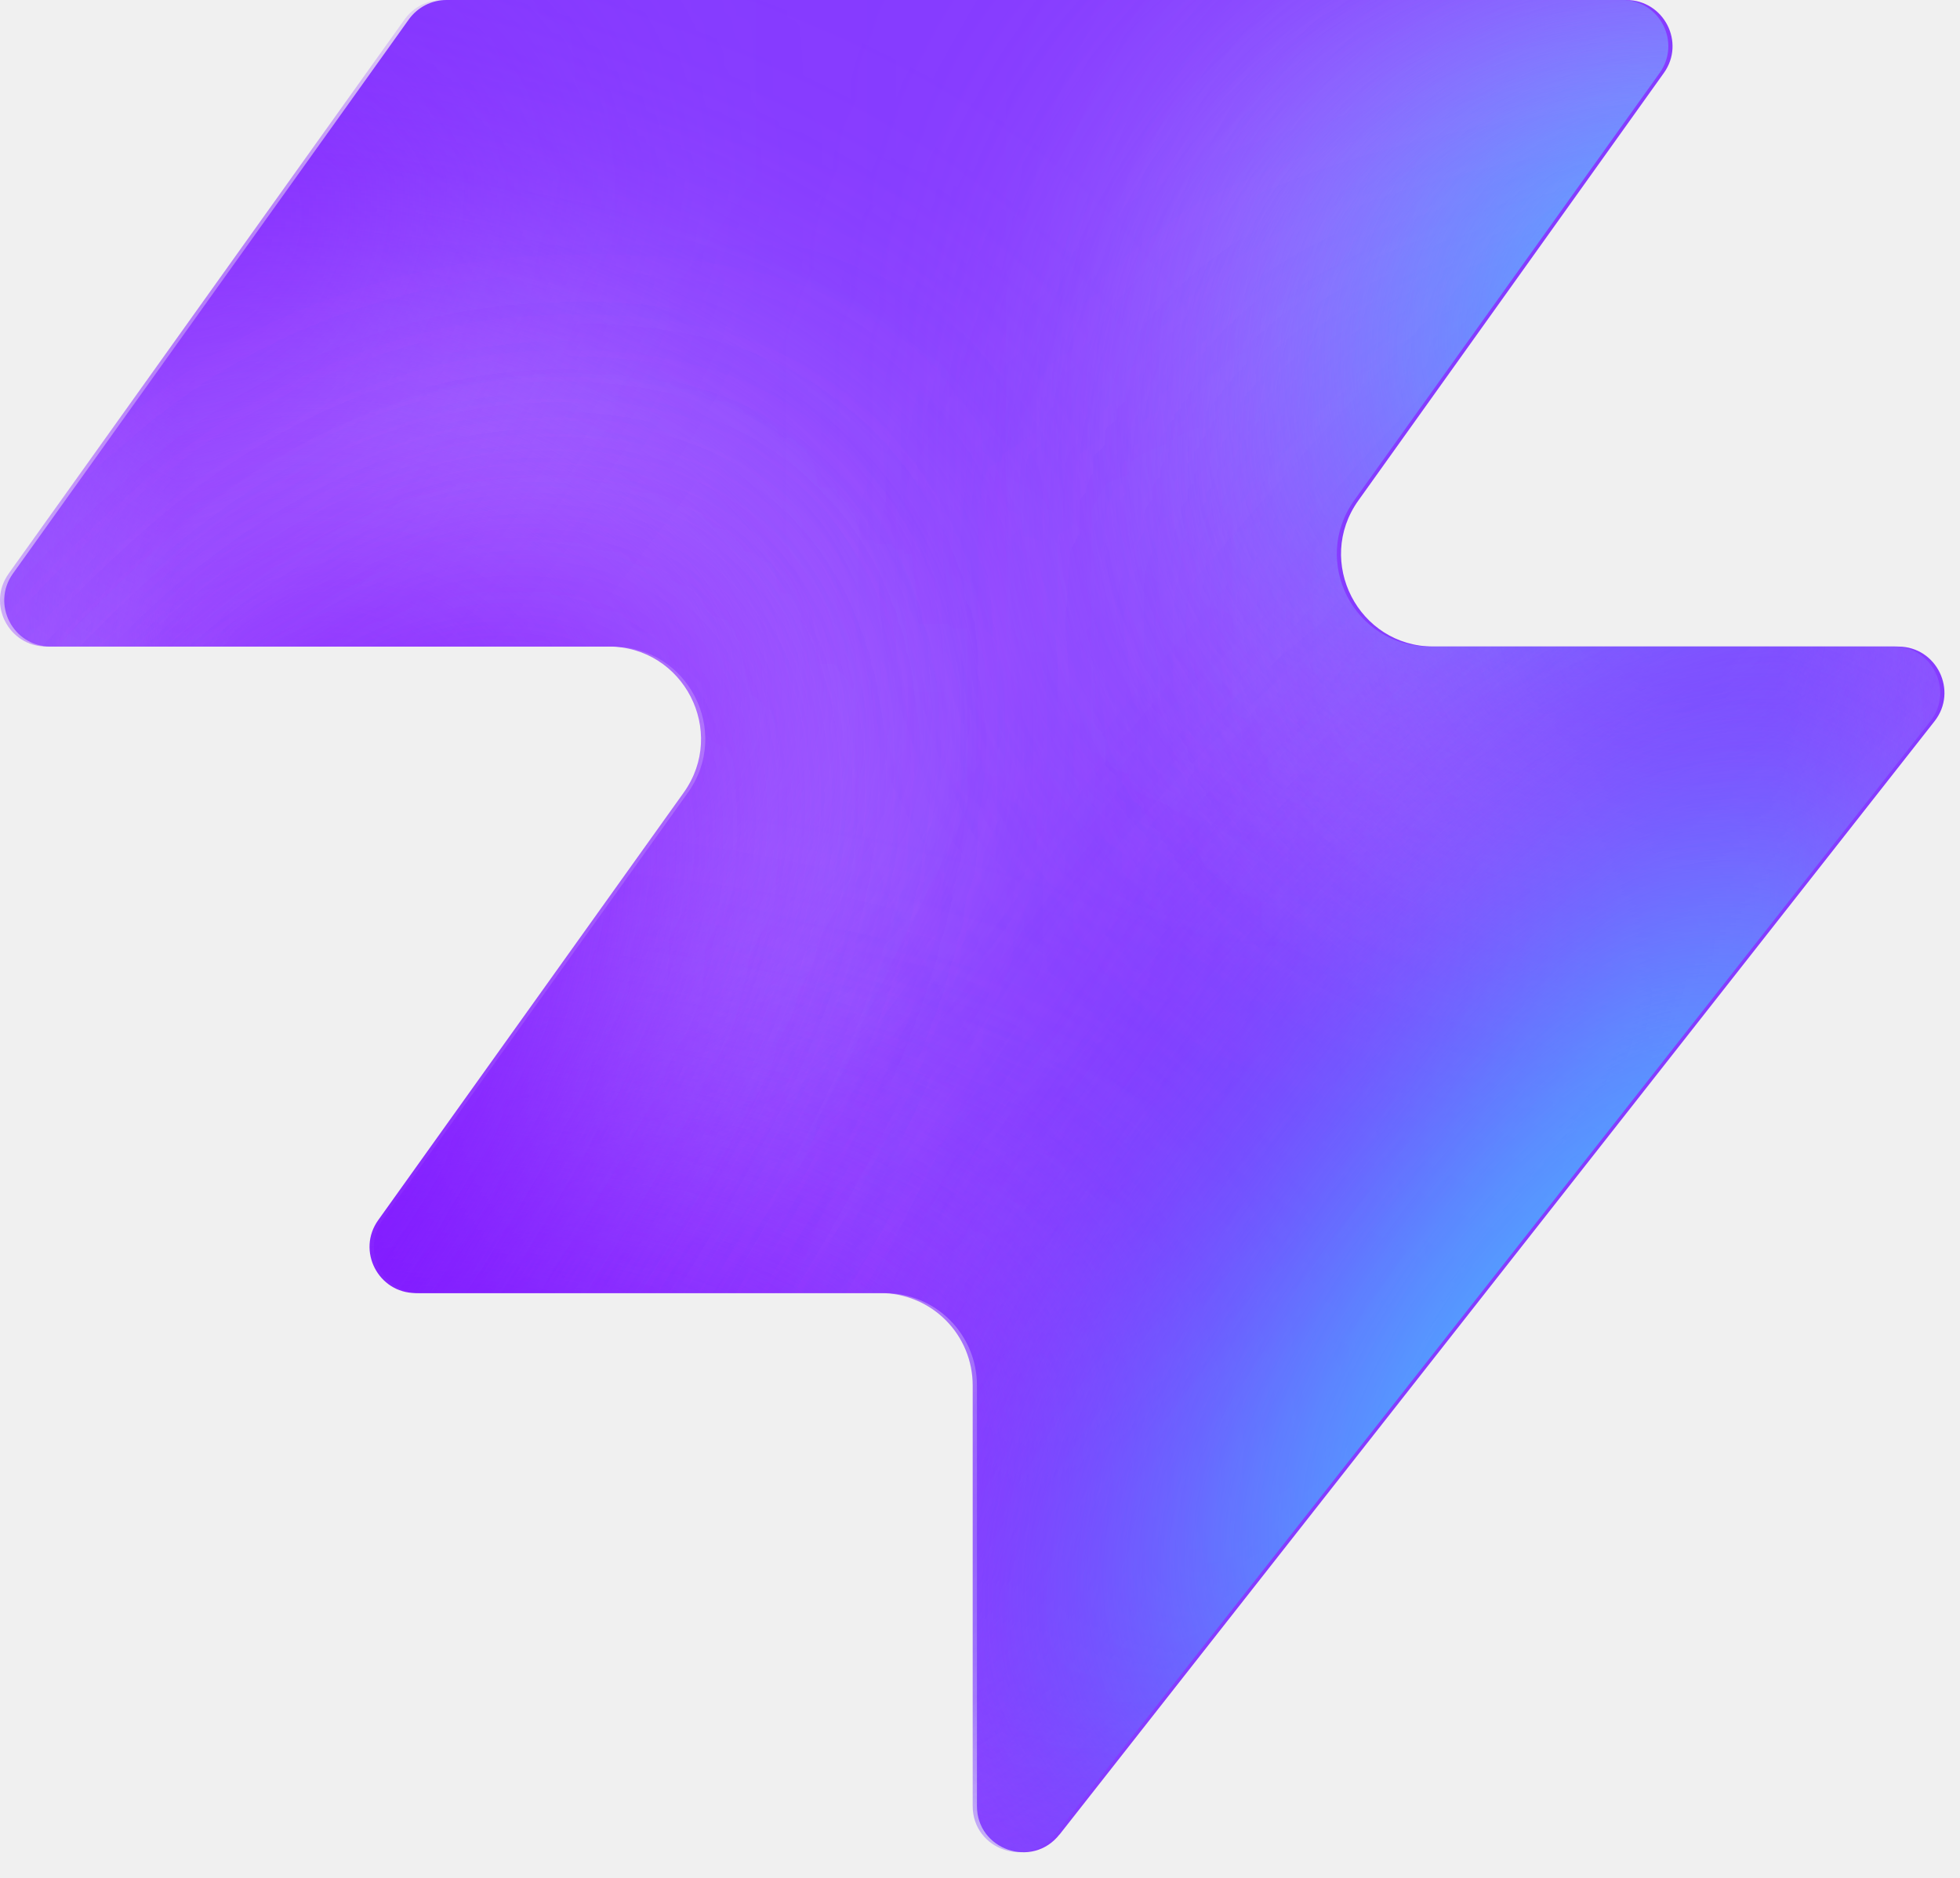
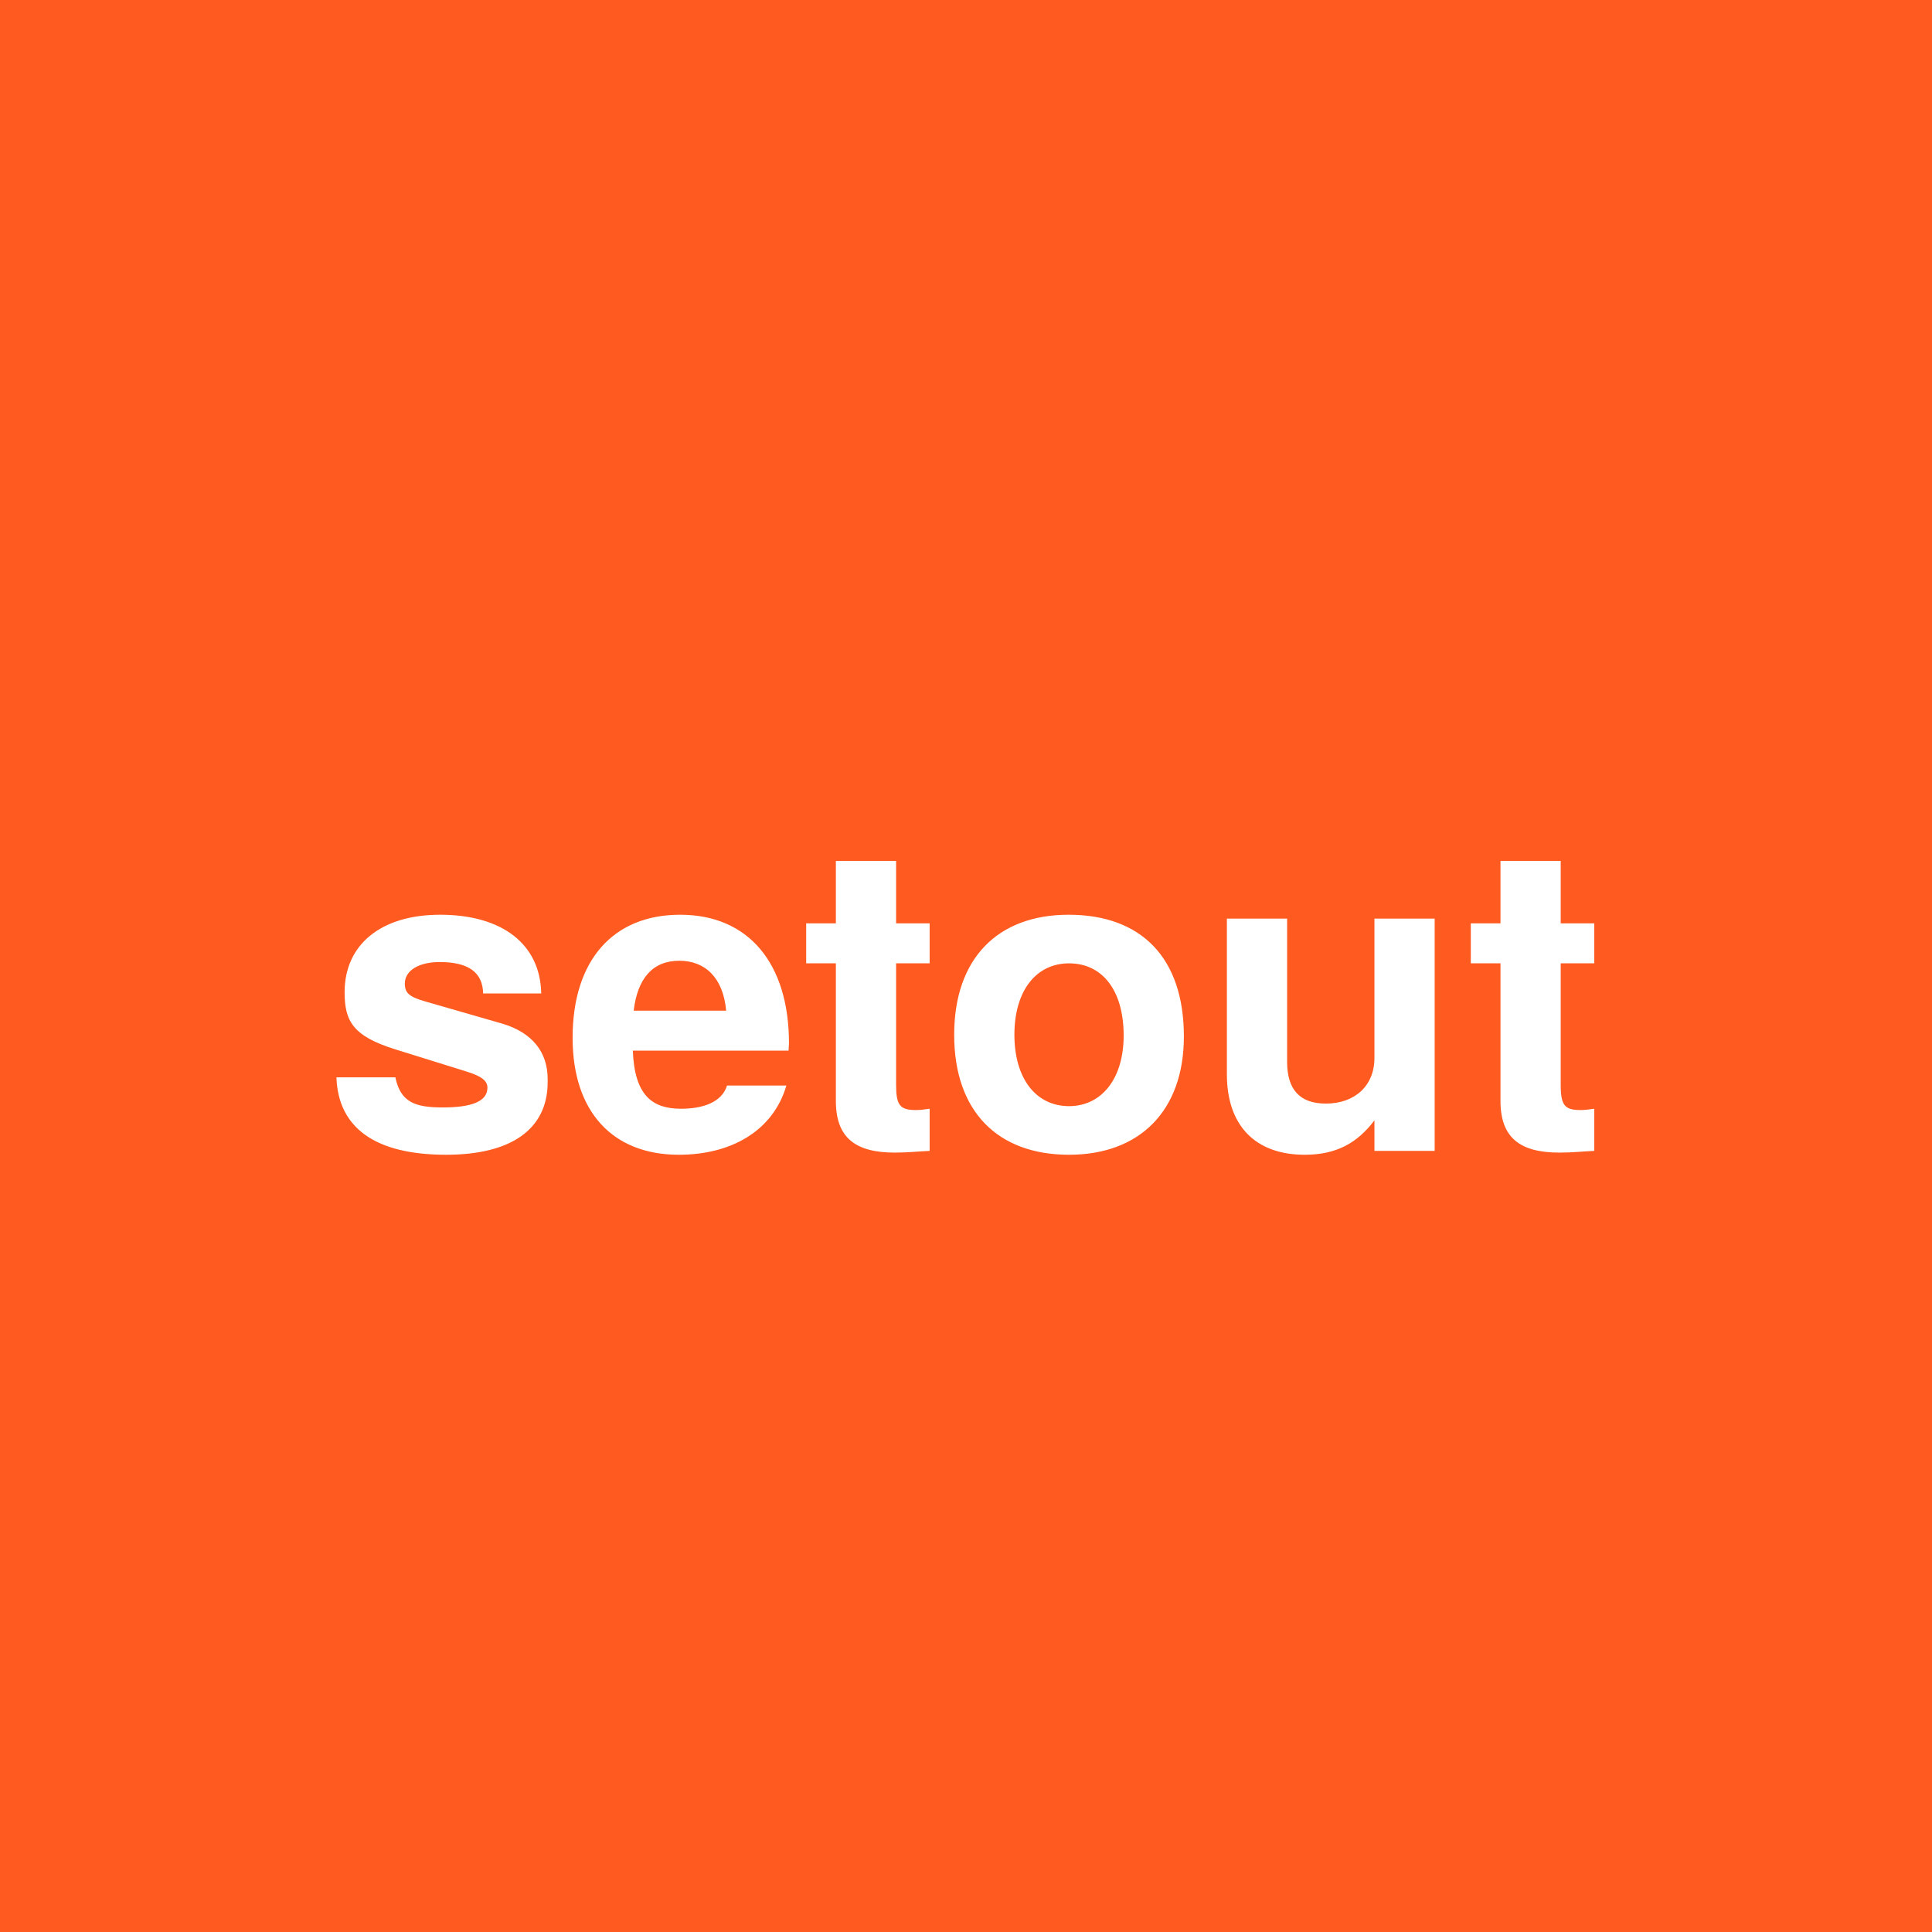
- <svg xmlns="http://www.w3.org/2000/svg" width="48" height="46" fill="none" viewBox="0 0 48 46">
-   <path fill="#863bff" d="M25.946 44.938c-.664.845-2.021.375-2.021-.698V33.937a2.26 2.26 0 0 0-2.262-2.262H10.287c-.92 0-1.456-1.04-.92-1.788l7.48-10.471c1.07-1.497 0-3.578-1.842-3.578H1.237c-.92 0-1.456-1.04-.92-1.788L10.013.474c.214-.297.556-.474.92-.474h28.894c.92 0 1.456 1.04.92 1.788l-7.48 10.471c-1.07 1.498 0 3.579 1.842 3.579h11.377c.943 0 1.473 1.088.89 1.83L25.947 44.94z" style="fill:#863bff;fill:color(display-p3 .525 .23 1);fill-opacity:1" />
-   <mask id="a" width="48" height="46" x="0" y="0" maskUnits="userSpaceOnUse" style="mask-type:alpha">
-     <path fill="#000" d="M25.842 44.938c-.664.844-2.021.375-2.021-.698V33.937a2.26 2.26 0 0 0-2.262-2.262H10.183c-.92 0-1.456-1.04-.92-1.788l7.48-10.471c1.07-1.498 0-3.579-1.842-3.579H1.133c-.92 0-1.456-1.04-.92-1.787L9.91.473c.214-.297.556-.474.92-.474h28.894c.92 0 1.456 1.04.92 1.788l-7.48 10.471c-1.07 1.498 0 3.578 1.842 3.578h11.377c.943 0 1.473 1.088.89 1.832L25.843 44.94z" style="fill:#000;fill-opacity:1" />
-   </mask>
-   <g mask="url(#a)">
-     <g filter="url(#b)">
-       <ellipse cx="5.508" cy="14.704" fill="#ede6ff" rx="5.508" ry="14.704" style="fill:#ede6ff;fill:color(display-p3 .927 .903 1);fill-opacity:1" transform="matrix(.00324 1 1 -.00324 -4.47 31.516)" />
-     </g>
-     <g filter="url(#c)">
-       <ellipse cx="10.399" cy="29.851" fill="#ede6ff" rx="10.399" ry="29.851" style="fill:#ede6ff;fill:color(display-p3 .927 .903 1);fill-opacity:1" transform="matrix(.00324 1 1 -.00324 -39.328 7.883)" />
-     </g>
-     <g filter="url(#d)">
-       <ellipse cx="5.508" cy="30.487" fill="#7e14ff" rx="5.508" ry="30.487" style="fill:#7e14ff;fill:color(display-p3 .492 .077 1);fill-opacity:1" transform="rotate(89.814 -25.913 -14.639)scale(1 -1)" />
-     </g>
-     <g filter="url(#e)">
-       <ellipse cx="5.508" cy="30.599" fill="#7e14ff" rx="5.508" ry="30.599" style="fill:#7e14ff;fill:color(display-p3 .492 .077 1);fill-opacity:1" transform="rotate(89.814 -32.644 -3.334)scale(1 -1)" />
-     </g>
-     <g filter="url(#f)">
-       <ellipse cx="5.508" cy="30.599" fill="#7e14ff" rx="5.508" ry="30.599" style="fill:#7e14ff;fill:color(display-p3 .492 .077 1);fill-opacity:1" transform="matrix(.00324 1 1 -.00324 -34.34 30.47)" />
-     </g>
-     <g filter="url(#g)">
-       <ellipse cx="14.072" cy="22.078" fill="#ede6ff" rx="14.072" ry="22.078" style="fill:#ede6ff;fill:color(display-p3 .927 .903 1);fill-opacity:1" transform="rotate(93.35 24.506 48.493)scale(-1 1)" />
-     </g>
-     <g filter="url(#h)">
-       <ellipse cx="3.47" cy="21.501" fill="#7e14ff" rx="3.47" ry="21.501" style="fill:#7e14ff;fill:color(display-p3 .492 .077 1);fill-opacity:1" transform="rotate(89.009 28.708 47.59)scale(-1 1)" />
-     </g>
-     <g filter="url(#i)">
-       <ellipse cx="3.47" cy="21.501" fill="#7e14ff" rx="3.47" ry="21.501" style="fill:#7e14ff;fill:color(display-p3 .492 .077 1);fill-opacity:1" transform="rotate(89.009 28.708 47.59)scale(-1 1)" />
-     </g>
-     <g filter="url(#j)">
-       <ellipse cx=".387" cy="8.972" fill="#7e14ff" rx="4.407" ry="29.108" style="fill:#7e14ff;fill:color(display-p3 .492 .077 1);fill-opacity:1" transform="rotate(39.51 .387 8.972)" />
-     </g>
-     <g filter="url(#k)">
-       <ellipse cx="47.523" cy="-6.092" fill="#7e14ff" rx="4.407" ry="29.108" style="fill:#7e14ff;fill:color(display-p3 .492 .077 1);fill-opacity:1" transform="rotate(37.892 47.523 -6.092)" />
-     </g>
-     <g filter="url(#l)">
-       <ellipse cx="41.412" cy="6.333" fill="#47bfff" rx="5.971" ry="9.665" style="fill:#47bfff;fill:color(display-p3 .28 .748 1);fill-opacity:1" transform="rotate(37.892 41.412 6.333)" />
-     </g>
-     <g filter="url(#m)">
-       <ellipse cx="-1.879" cy="38.332" fill="#7e14ff" rx="4.407" ry="29.108" style="fill:#7e14ff;fill:color(display-p3 .492 .077 1);fill-opacity:1" transform="rotate(37.892 -1.88 38.332)" />
-     </g>
-     <g filter="url(#n)">
-       <ellipse cx="-1.879" cy="38.332" fill="#7e14ff" rx="4.407" ry="29.108" style="fill:#7e14ff;fill:color(display-p3 .492 .077 1);fill-opacity:1" transform="rotate(37.892 -1.88 38.332)" />
-     </g>
-     <g filter="url(#o)">
-       <ellipse cx="35.651" cy="29.907" fill="#7e14ff" rx="4.407" ry="29.108" style="fill:#7e14ff;fill:color(display-p3 .492 .077 1);fill-opacity:1" transform="rotate(37.892 35.651 29.907)" />
-     </g>
-     <g filter="url(#p)">
-       <ellipse cx="38.418" cy="32.4" fill="#47bfff" rx="5.971" ry="15.297" style="fill:#47bfff;fill:color(display-p3 .28 .748 1);fill-opacity:1" transform="rotate(37.892 38.418 32.4)" />
-     </g>
-   </g>
-   <defs>
-     <filter id="b" width="60.045" height="41.654" x="-19.77" y="16.149" color-interpolation-filters="sRGB" filterUnits="userSpaceOnUse">
-       <feFlood flood-opacity="0" result="BackgroundImageFix" />
-       <feBlend in="SourceGraphic" in2="BackgroundImageFix" result="shape" />
-       <feGaussianBlur result="effect1_foregroundBlur_2002_17158" stdDeviation="7.659" />
-     </filter>
-     <filter id="c" width="90.34" height="51.437" x="-54.613" y="-7.533" color-interpolation-filters="sRGB" filterUnits="userSpaceOnUse">
-       <feFlood flood-opacity="0" result="BackgroundImageFix" />
-       <feBlend in="SourceGraphic" in2="BackgroundImageFix" result="shape" />
-       <feGaussianBlur result="effect1_foregroundBlur_2002_17158" stdDeviation="7.659" />
-     </filter>
-     <filter id="d" width="79.355" height="29.4" x="-49.64" y="2.03" color-interpolation-filters="sRGB" filterUnits="userSpaceOnUse">
-       <feFlood flood-opacity="0" result="BackgroundImageFix" />
-       <feBlend in="SourceGraphic" in2="BackgroundImageFix" result="shape" />
-       <feGaussianBlur result="effect1_foregroundBlur_2002_17158" stdDeviation="4.596" />
-     </filter>
-     <filter id="e" width="79.579" height="29.4" x="-45.045" y="20.029" color-interpolation-filters="sRGB" filterUnits="userSpaceOnUse">
-       <feFlood flood-opacity="0" result="BackgroundImageFix" />
-       <feBlend in="SourceGraphic" in2="BackgroundImageFix" result="shape" />
-       <feGaussianBlur result="effect1_foregroundBlur_2002_17158" stdDeviation="4.596" />
-     </filter>
-     <filter id="f" width="79.579" height="29.4" x="-43.513" y="21.178" color-interpolation-filters="sRGB" filterUnits="userSpaceOnUse">
-       <feFlood flood-opacity="0" result="BackgroundImageFix" />
-       <feBlend in="SourceGraphic" in2="BackgroundImageFix" result="shape" />
-       <feGaussianBlur result="effect1_foregroundBlur_2002_17158" stdDeviation="4.596" />
-     </filter>
-     <filter id="g" width="74.749" height="58.852" x="15.756" y="-17.901" color-interpolation-filters="sRGB" filterUnits="userSpaceOnUse">
-       <feFlood flood-opacity="0" result="BackgroundImageFix" />
-       <feBlend in="SourceGraphic" in2="BackgroundImageFix" result="shape" />
-       <feGaussianBlur result="effect1_foregroundBlur_2002_17158" stdDeviation="7.659" />
-     </filter>
-     <filter id="h" width="61.377" height="25.362" x="23.548" y="2.284" color-interpolation-filters="sRGB" filterUnits="userSpaceOnUse">
-       <feFlood flood-opacity="0" result="BackgroundImageFix" />
-       <feBlend in="SourceGraphic" in2="BackgroundImageFix" result="shape" />
-       <feGaussianBlur result="effect1_foregroundBlur_2002_17158" stdDeviation="4.596" />
-     </filter>
-     <filter id="i" width="61.377" height="25.362" x="23.548" y="2.284" color-interpolation-filters="sRGB" filterUnits="userSpaceOnUse">
-       <feFlood flood-opacity="0" result="BackgroundImageFix" />
-       <feBlend in="SourceGraphic" in2="BackgroundImageFix" result="shape" />
-       <feGaussianBlur result="effect1_foregroundBlur_2002_17158" stdDeviation="4.596" />
-     </filter>
-     <filter id="j" width="56.045" height="63.649" x="-27.636" y="-22.853" color-interpolation-filters="sRGB" filterUnits="userSpaceOnUse">
-       <feFlood flood-opacity="0" result="BackgroundImageFix" />
-       <feBlend in="SourceGraphic" in2="BackgroundImageFix" result="shape" />
-       <feGaussianBlur result="effect1_foregroundBlur_2002_17158" stdDeviation="4.596" />
-     </filter>
-     <filter id="k" width="54.814" height="64.646" x="20.116" y="-38.415" color-interpolation-filters="sRGB" filterUnits="userSpaceOnUse">
-       <feFlood flood-opacity="0" result="BackgroundImageFix" />
-       <feBlend in="SourceGraphic" in2="BackgroundImageFix" result="shape" />
-       <feGaussianBlur result="effect1_foregroundBlur_2002_17158" stdDeviation="4.596" />
-     </filter>
-     <filter id="l" width="33.541" height="35.313" x="24.641" y="-11.323" color-interpolation-filters="sRGB" filterUnits="userSpaceOnUse">
-       <feFlood flood-opacity="0" result="BackgroundImageFix" />
-       <feBlend in="SourceGraphic" in2="BackgroundImageFix" result="shape" />
-       <feGaussianBlur result="effect1_foregroundBlur_2002_17158" stdDeviation="4.596" />
-     </filter>
-     <filter id="m" width="54.814" height="64.646" x="-29.286" y="6.009" color-interpolation-filters="sRGB" filterUnits="userSpaceOnUse">
-       <feFlood flood-opacity="0" result="BackgroundImageFix" />
-       <feBlend in="SourceGraphic" in2="BackgroundImageFix" result="shape" />
-       <feGaussianBlur result="effect1_foregroundBlur_2002_17158" stdDeviation="4.596" />
-     </filter>
-     <filter id="n" width="54.814" height="64.646" x="-29.286" y="6.009" color-interpolation-filters="sRGB" filterUnits="userSpaceOnUse">
-       <feFlood flood-opacity="0" result="BackgroundImageFix" />
-       <feBlend in="SourceGraphic" in2="BackgroundImageFix" result="shape" />
-       <feGaussianBlur result="effect1_foregroundBlur_2002_17158" stdDeviation="4.596" />
-     </filter>
-     <filter id="o" width="54.814" height="64.646" x="8.244" y="-2.416" color-interpolation-filters="sRGB" filterUnits="userSpaceOnUse">
-       <feFlood flood-opacity="0" result="BackgroundImageFix" />
-       <feBlend in="SourceGraphic" in2="BackgroundImageFix" result="shape" />
-       <feGaussianBlur result="effect1_foregroundBlur_2002_17158" stdDeviation="4.596" />
-     </filter>
-     <filter id="p" width="39.409" height="43.623" x="18.713" y="10.588" color-interpolation-filters="sRGB" filterUnits="userSpaceOnUse">
-       <feFlood flood-opacity="0" result="BackgroundImageFix" />
-       <feBlend in="SourceGraphic" in2="BackgroundImageFix" result="shape" />
-       <feGaussianBlur result="effect1_foregroundBlur_2002_17158" stdDeviation="4.596" />
-     </filter>
-   </defs>
+ <svg xmlns="http://www.w3.org/2000/svg" viewBox="0 0 1024 1024">
+   <rect width="1024" height="1024" fill="#FF5A1F" />
+   <text x="512" y="610" text-anchor="middle" font-family="Arial Black, Arial Bold, Helvetica Neue, sans-serif" font-size="228" font-weight="900" fill="white">setout</text>
</svg>
